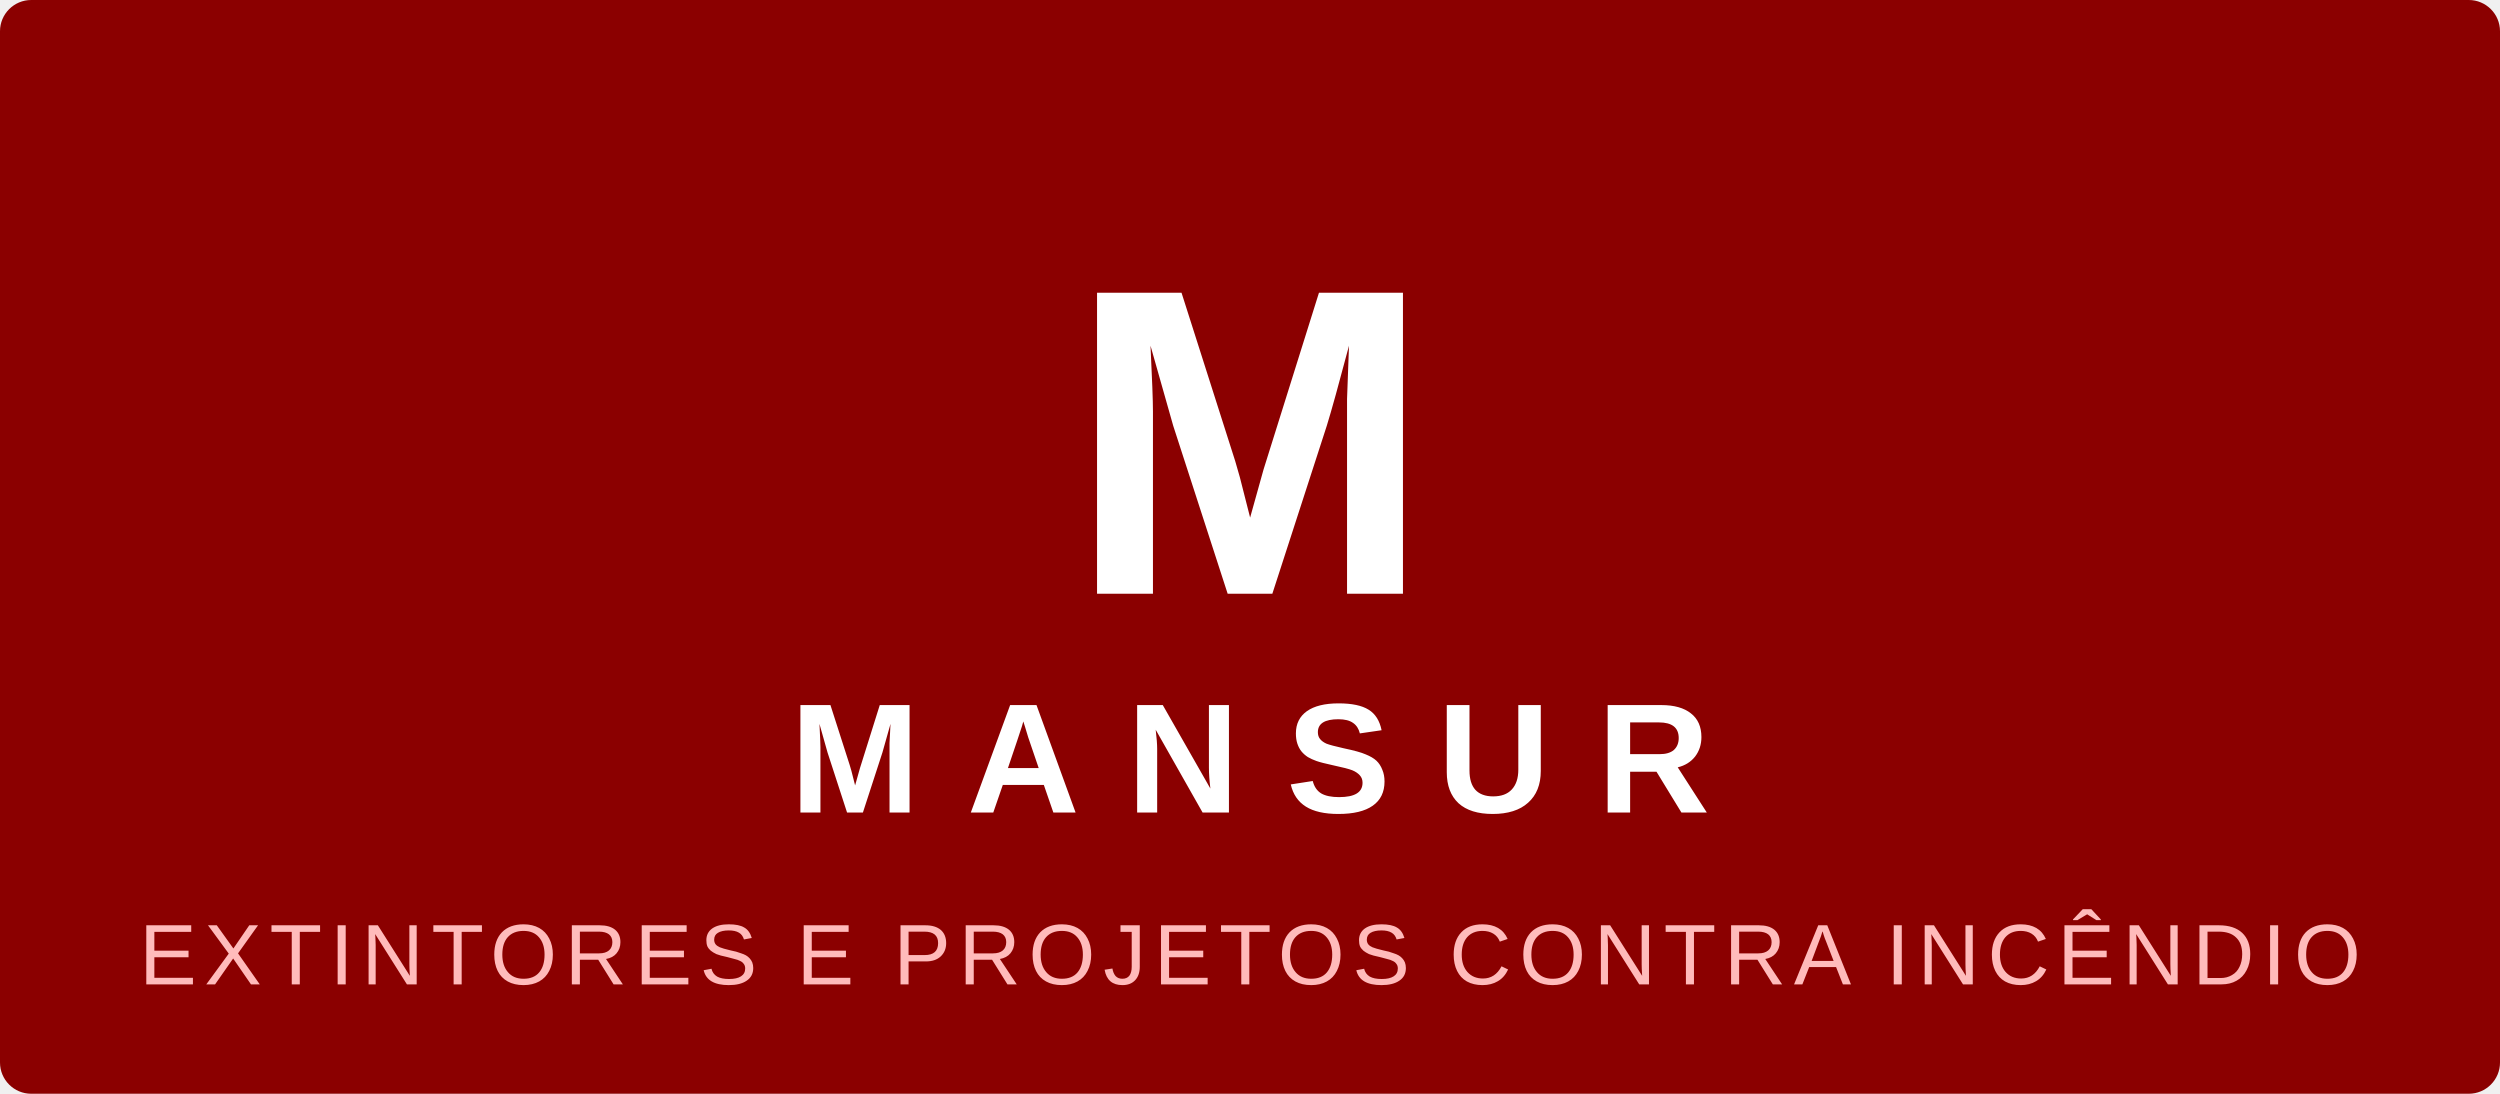
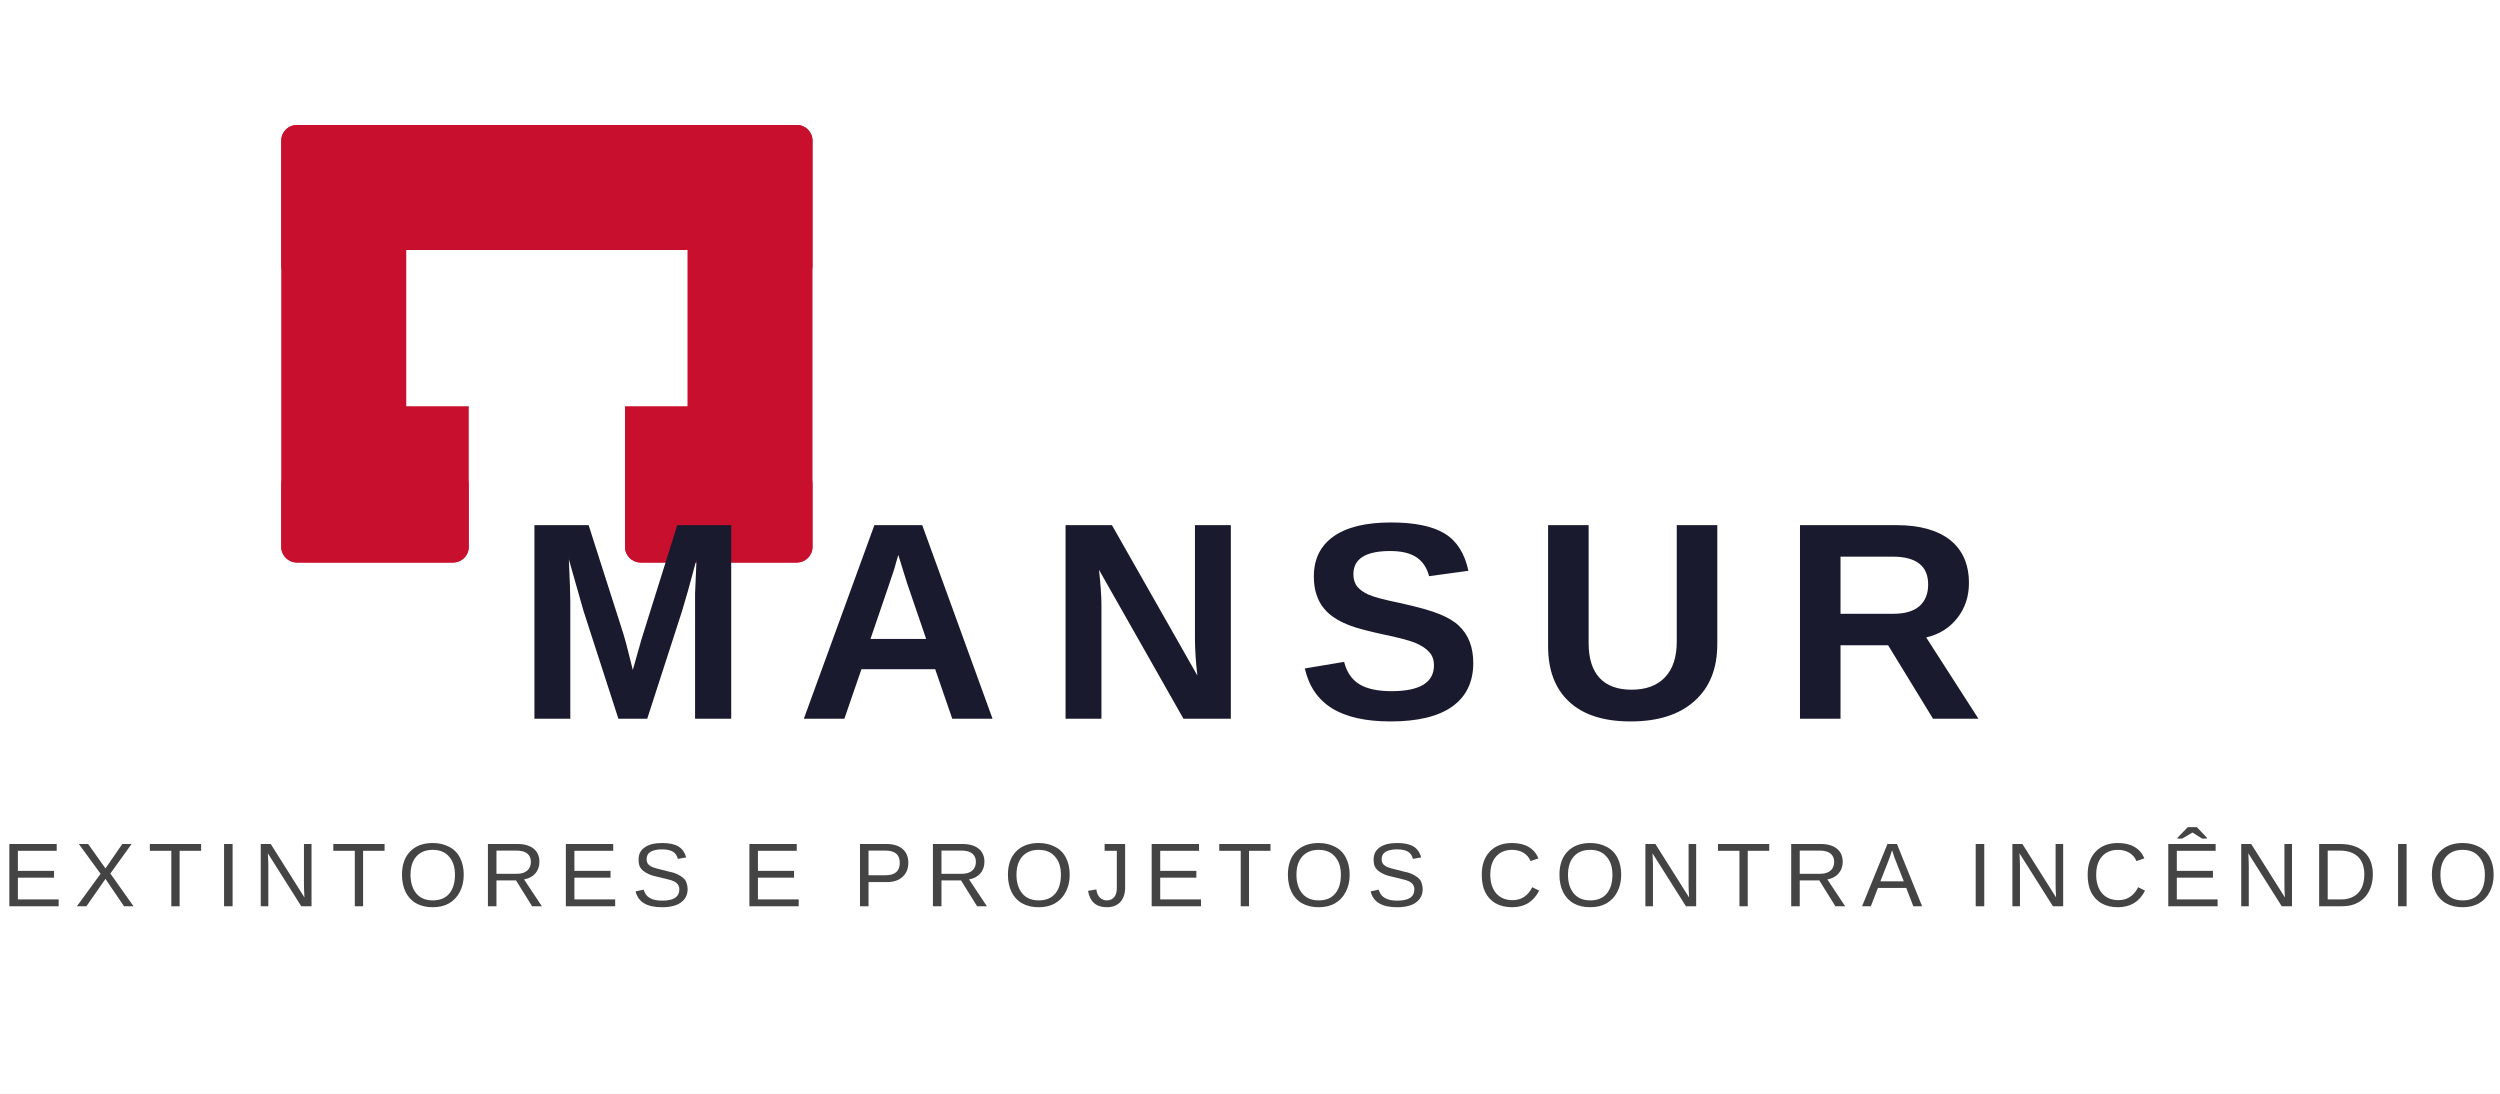
<svg xmlns="http://www.w3.org/2000/svg" width="160" height="70" viewBox="0 0 160 70">
-   <rect width="160" height="70" fill="#8B0000" rx="2" />
-   <text x="80" y="38" font-family="Arial,Helvetica,sans-serif" font-size="28" font-weight="bold" fill="white" text-anchor="middle" letter-spacing="2">M</text>
-   <text x="80" y="52" font-family="Arial,Helvetica,sans-serif" font-size="10" font-weight="bold" fill="white" text-anchor="middle" letter-spacing="3">MANSUR</text>
-   <text x="80" y="63" font-family="Arial,Helvetica,sans-serif" font-size="5.5" fill="#ffbbbb" text-anchor="middle" letter-spacing="0.5">EXTINTORES E PROJETOS CONTRA INCÊNDIO</text>
+   <rect width="160" height="70" fill="#ffffff" />
+   <rect x="18" y="8" width="12" height="28" fill="#C8102E" rx="1" />
+   <rect x="40" y="8" width="12" height="28" fill="#C8102E" rx="1" />
+   <rect x="18" y="8" width="34" height="10" fill="#C8102E" rx="1" />
+   <rect x="26" y="16" width="18" height="10" fill="#ffffff" />
+   <rect x="18" y="30" width="12" height="6" fill="#C8102E" rx="1" />
+   <rect x="40" y="30" width="12" height="6" fill="#C8102E" rx="1" />
+   <text x="80" y="46" font-family="Arial,Helvetica,sans-serif" font-size="18" font-weight="bold" fill="#1a1a2e" text-anchor="middle" letter-spacing="3">MANSUR</text>
+   <text x="80" y="58" font-family="Arial,Helvetica,sans-serif" font-size="5.8" fill="#444444" text-anchor="middle" letter-spacing="0.8">EXTINTORES E PROJETOS CONTRA INCÊNDIO</text>
</svg>
